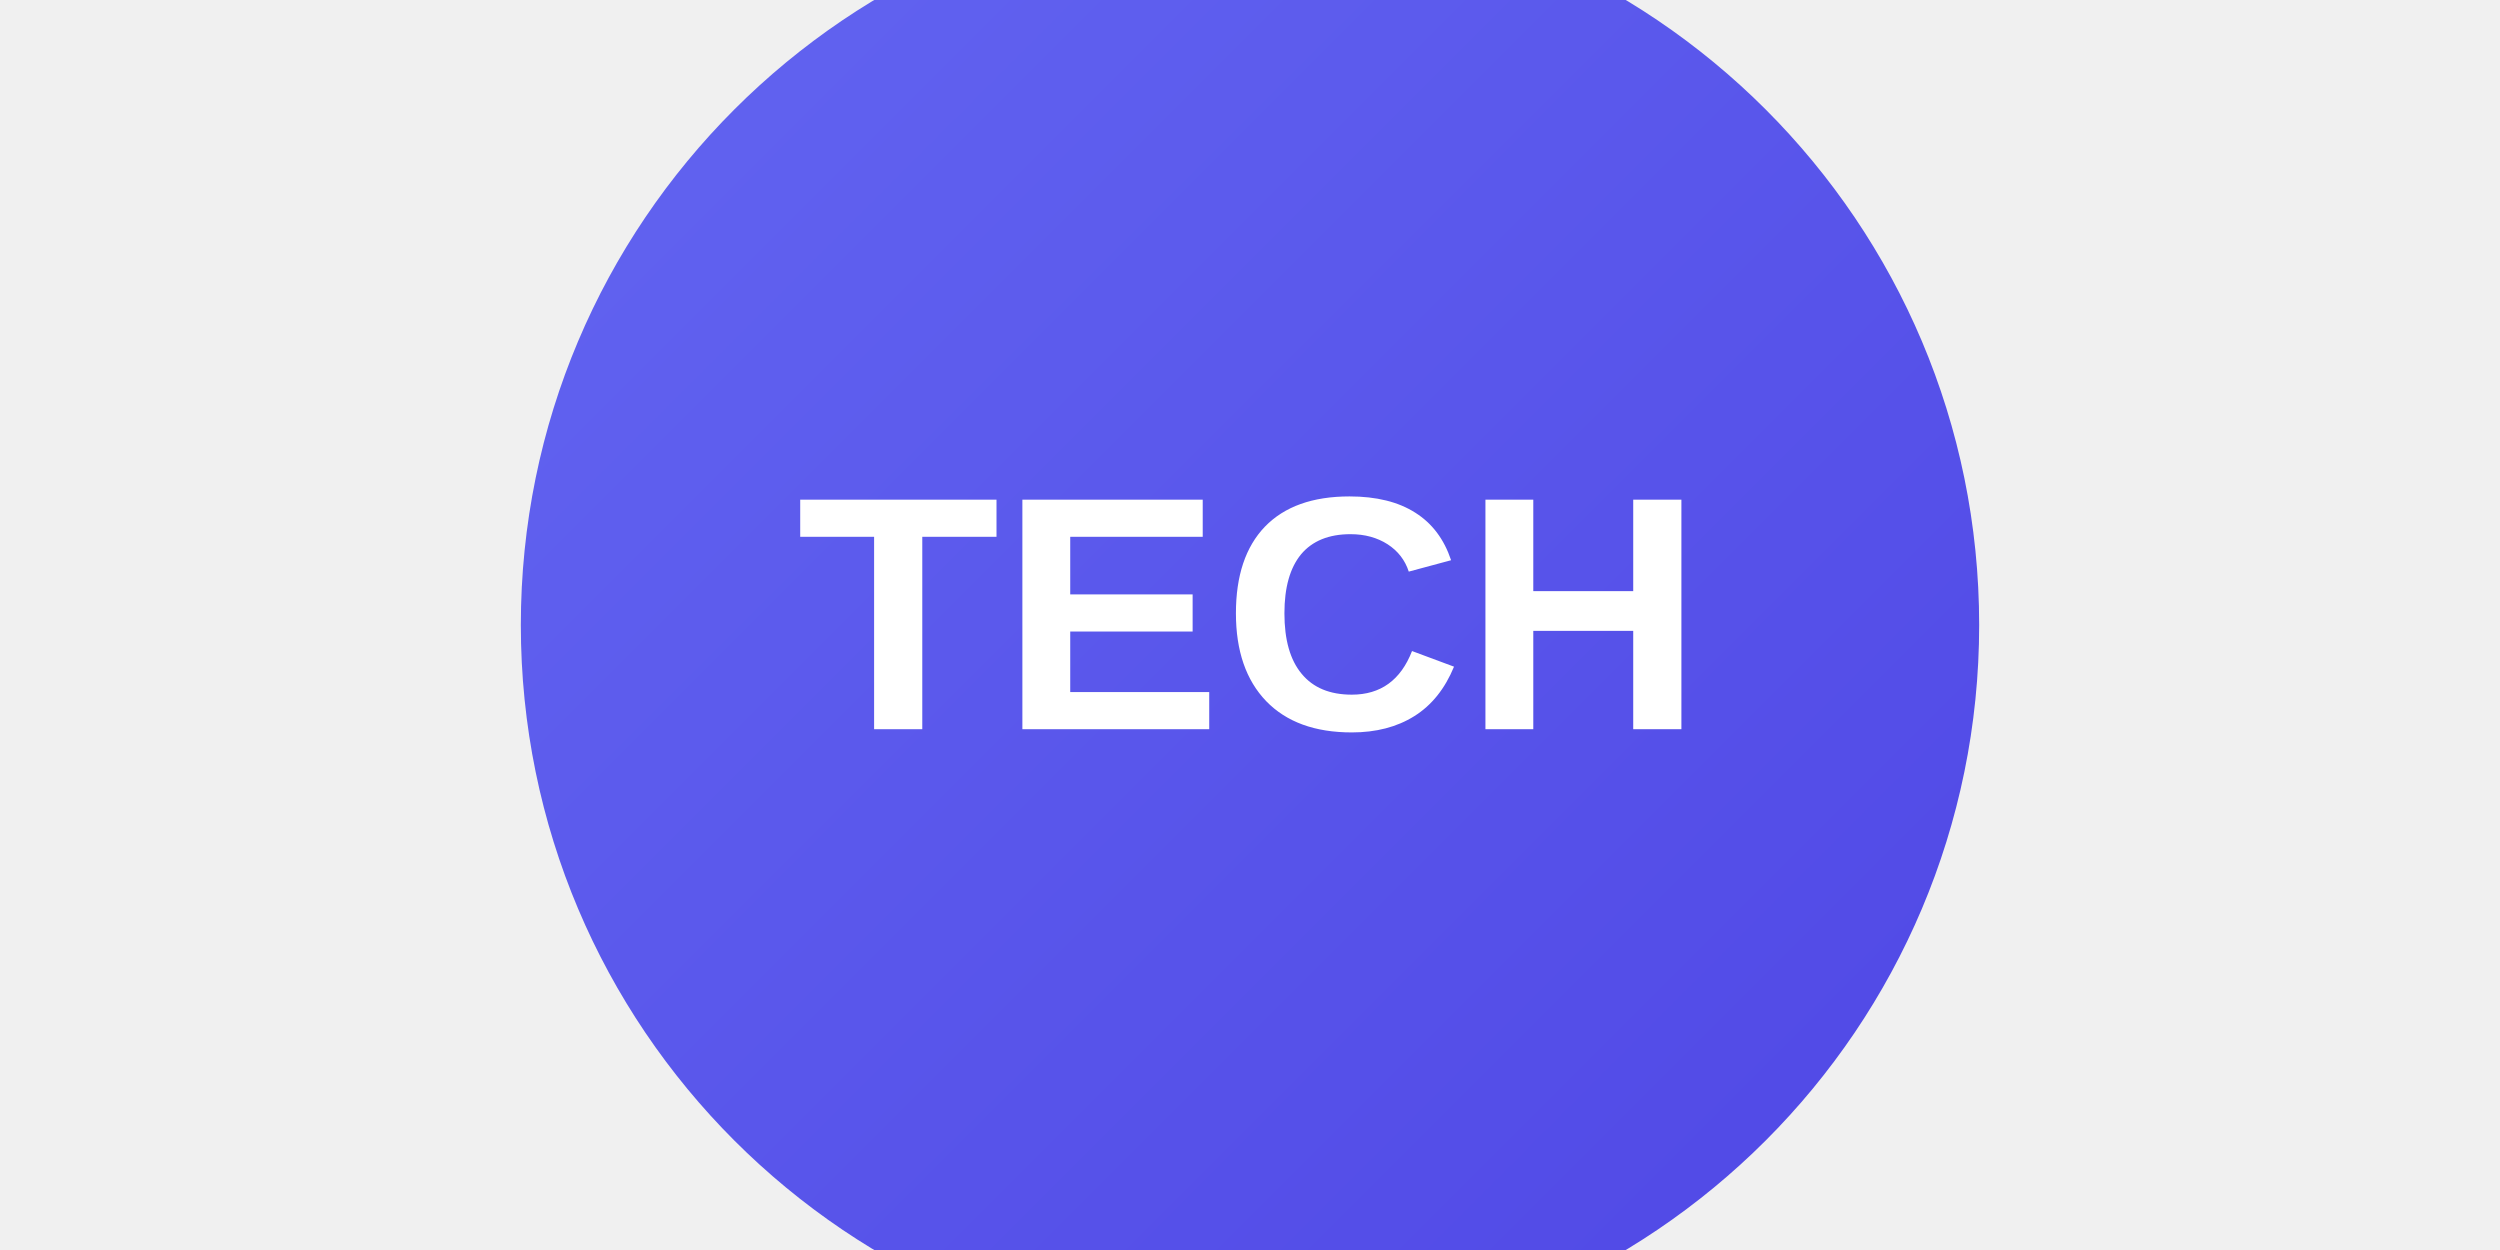
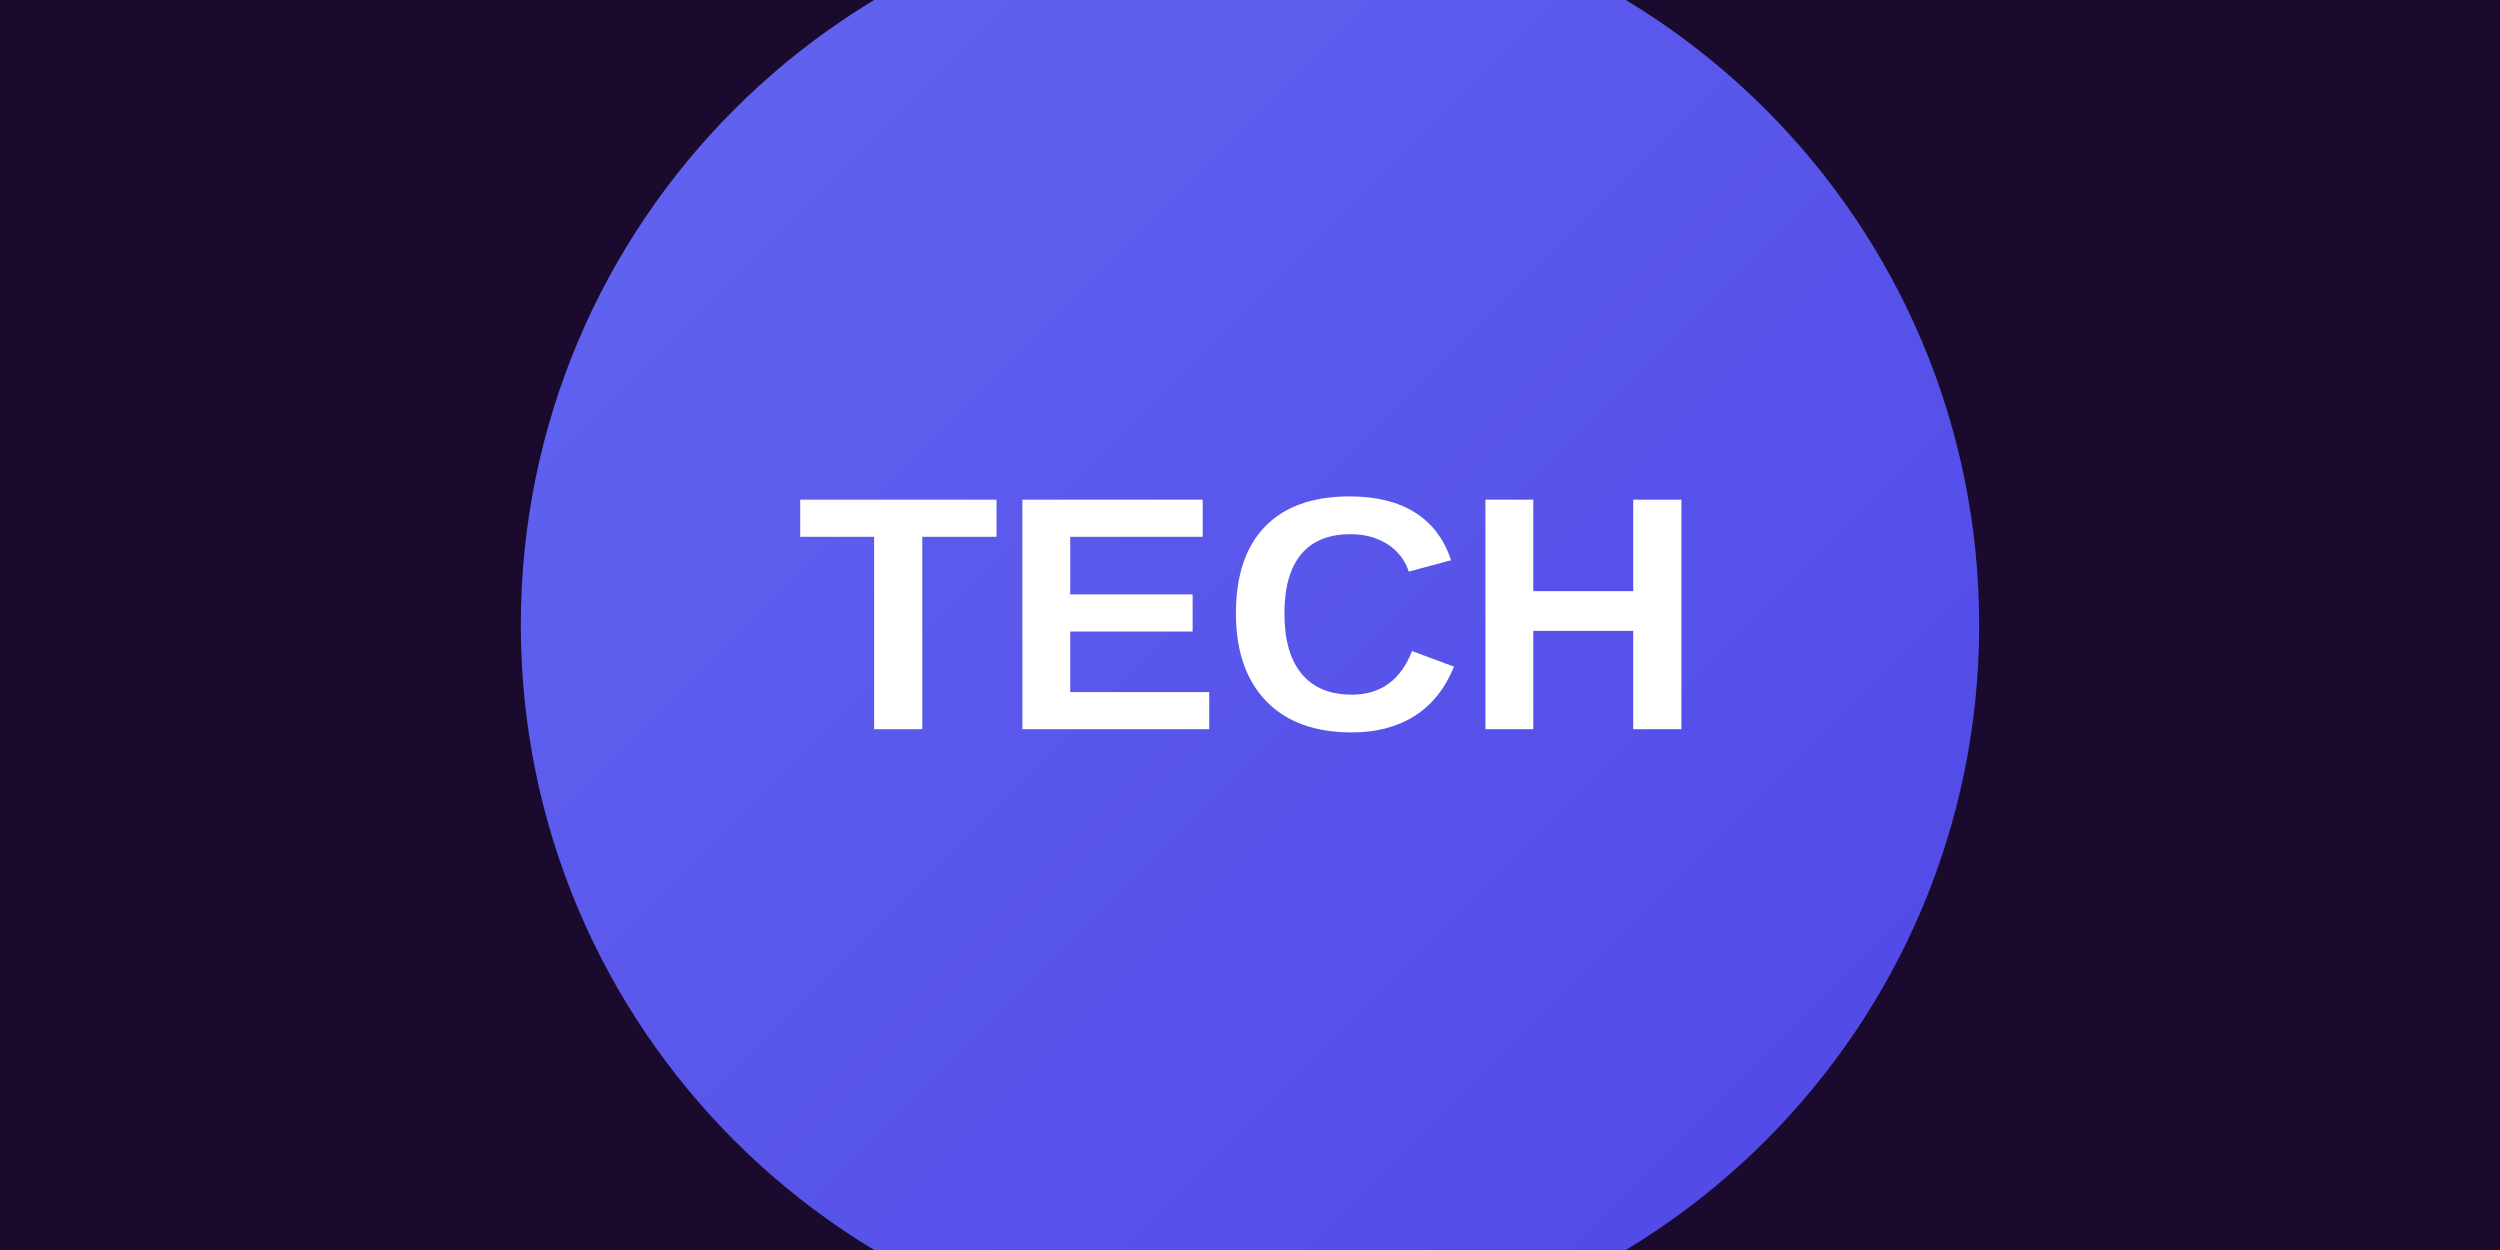
<svg xmlns="http://www.w3.org/2000/svg" width="120" height="60" viewBox="0 0 120 60">
  <defs>
    <linearGradient id="logoGrad1" x1="0%" y1="0%" x2="100%" y2="100%">
      <stop offset="0%" style="stop-color:#6366F1;stop-opacity:1" />
      <stop offset="100%" style="stop-color:#4F46E5;stop-opacity:1" />
    </linearGradient>
  </defs>
+   <rect width="120" height="60" fill="#1a0b2e" />
  <circle cx="60" cy="30" r="35" fill="url(#logoGrad1)" />
  <text x="60" y="35" font-family="Arial, sans-serif" font-size="16" font-weight="bold" text-anchor="middle" fill="white">TECH</text>
</svg>
